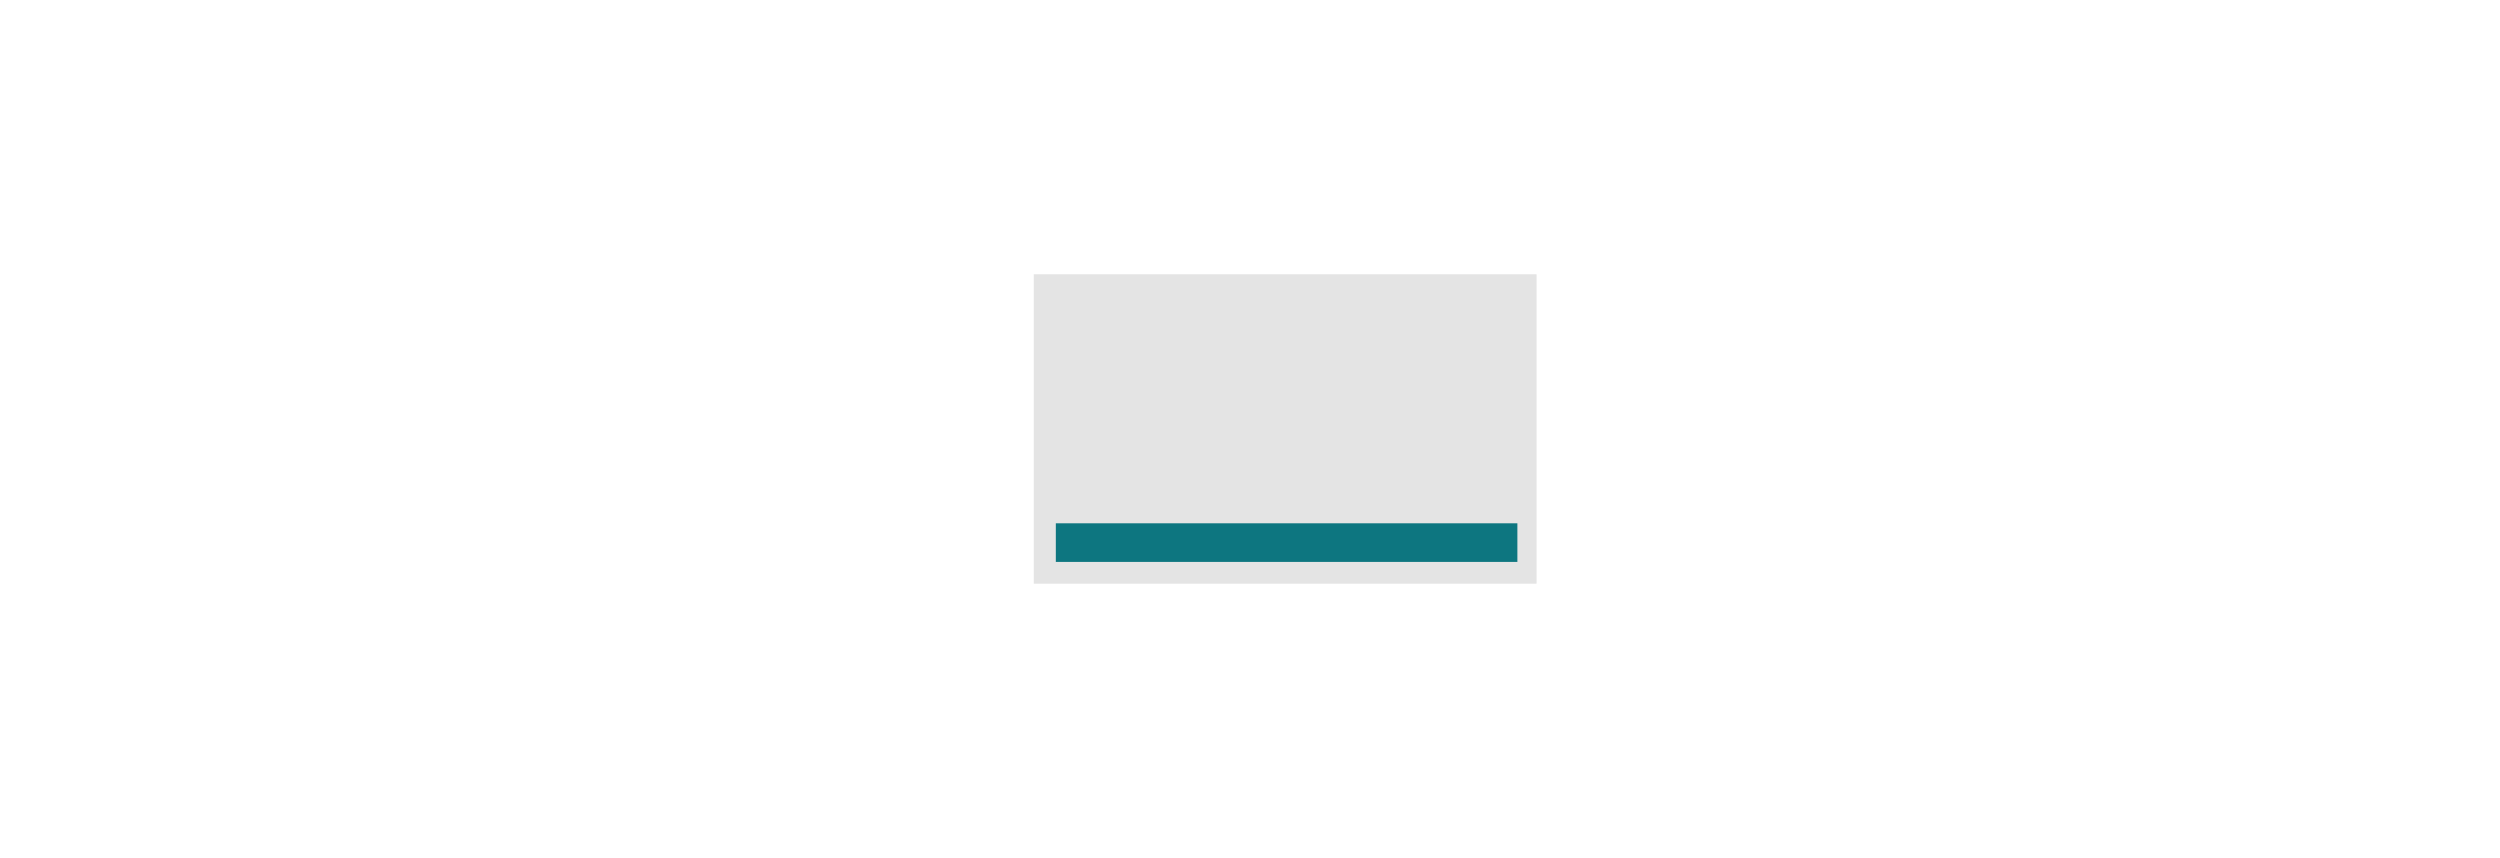
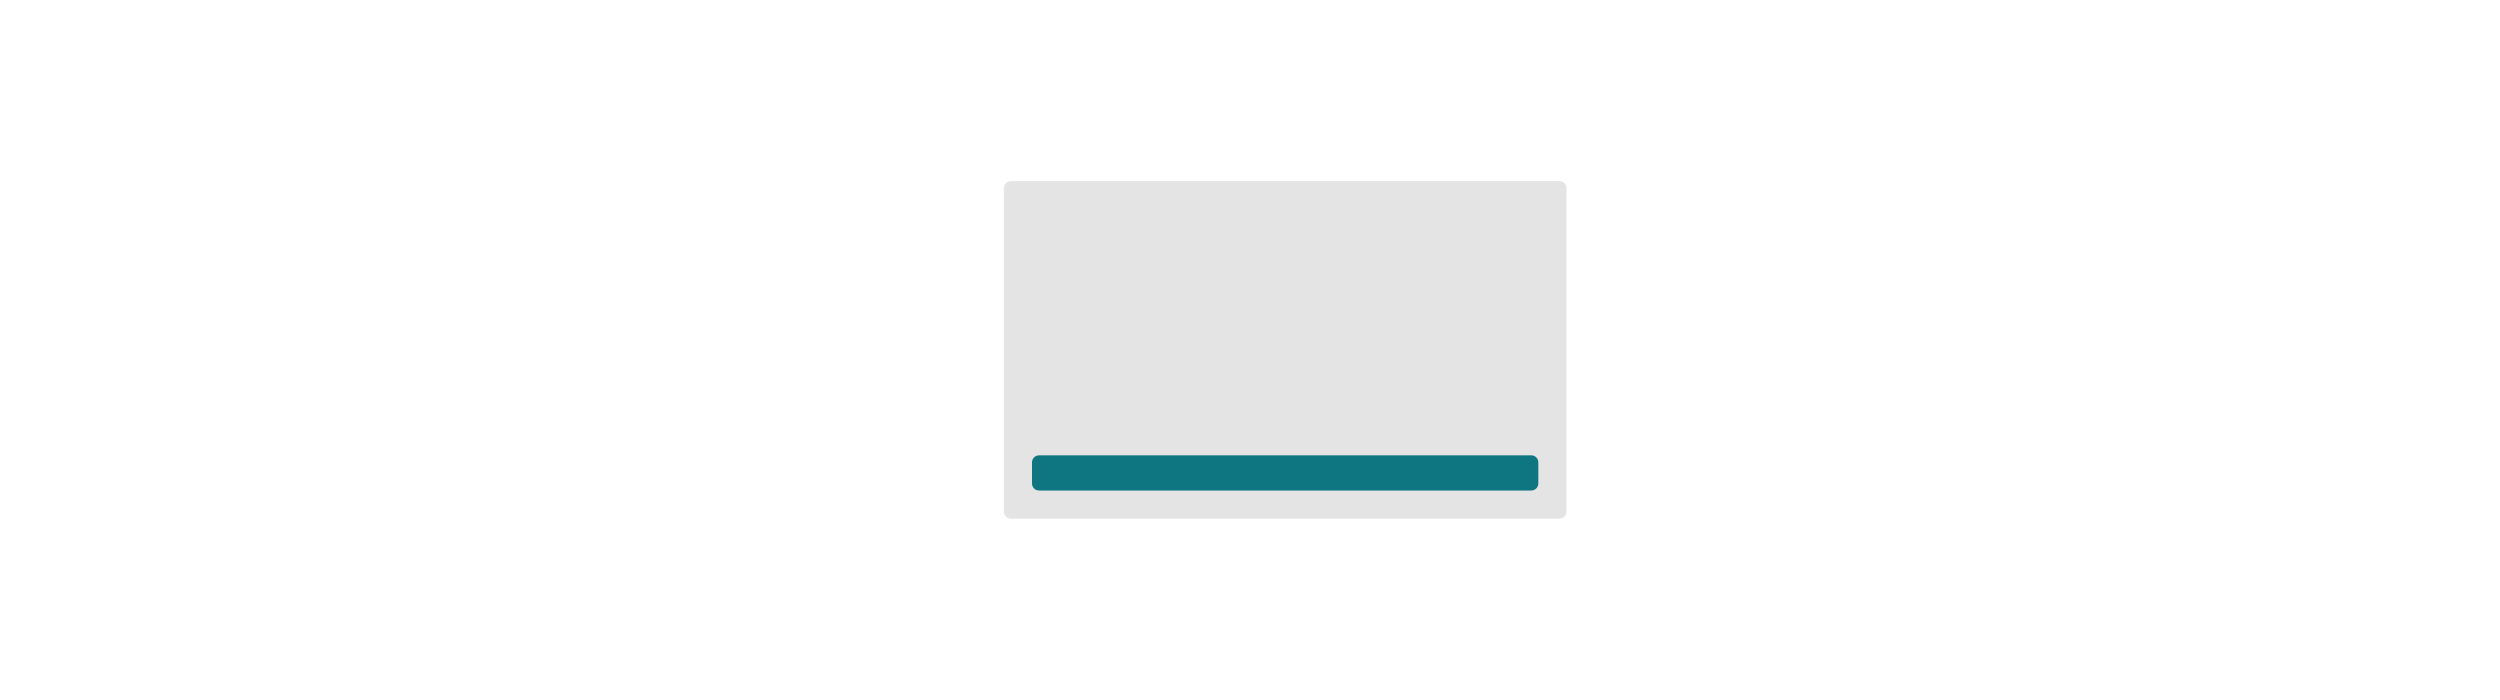
- <svg xmlns="http://www.w3.org/2000/svg" width="711" height="244" viewBox="0 0 711 244" fill="none">
-   <rect x="294" y="78" width="143" height="88" fill="#D9D9D9" fill-opacity="0.7" />
-   <rect x="300.276" y="148.827" width="131.266" height="10.982" fill="#0D7680" />
+ <svg xmlns="http://www.w3.org/2000/svg" width="711" height="199" viewBox="0 0 711 199" fill="none">
+   <rect x="285.5" y="51.5" width="160" height="96" rx="2" fill="#D9D9D9" fill-opacity="0.7" />
+   <rect x="293.5" y="129.5" width="144" height="10" rx="2" fill="#0D7680" />
</svg>
